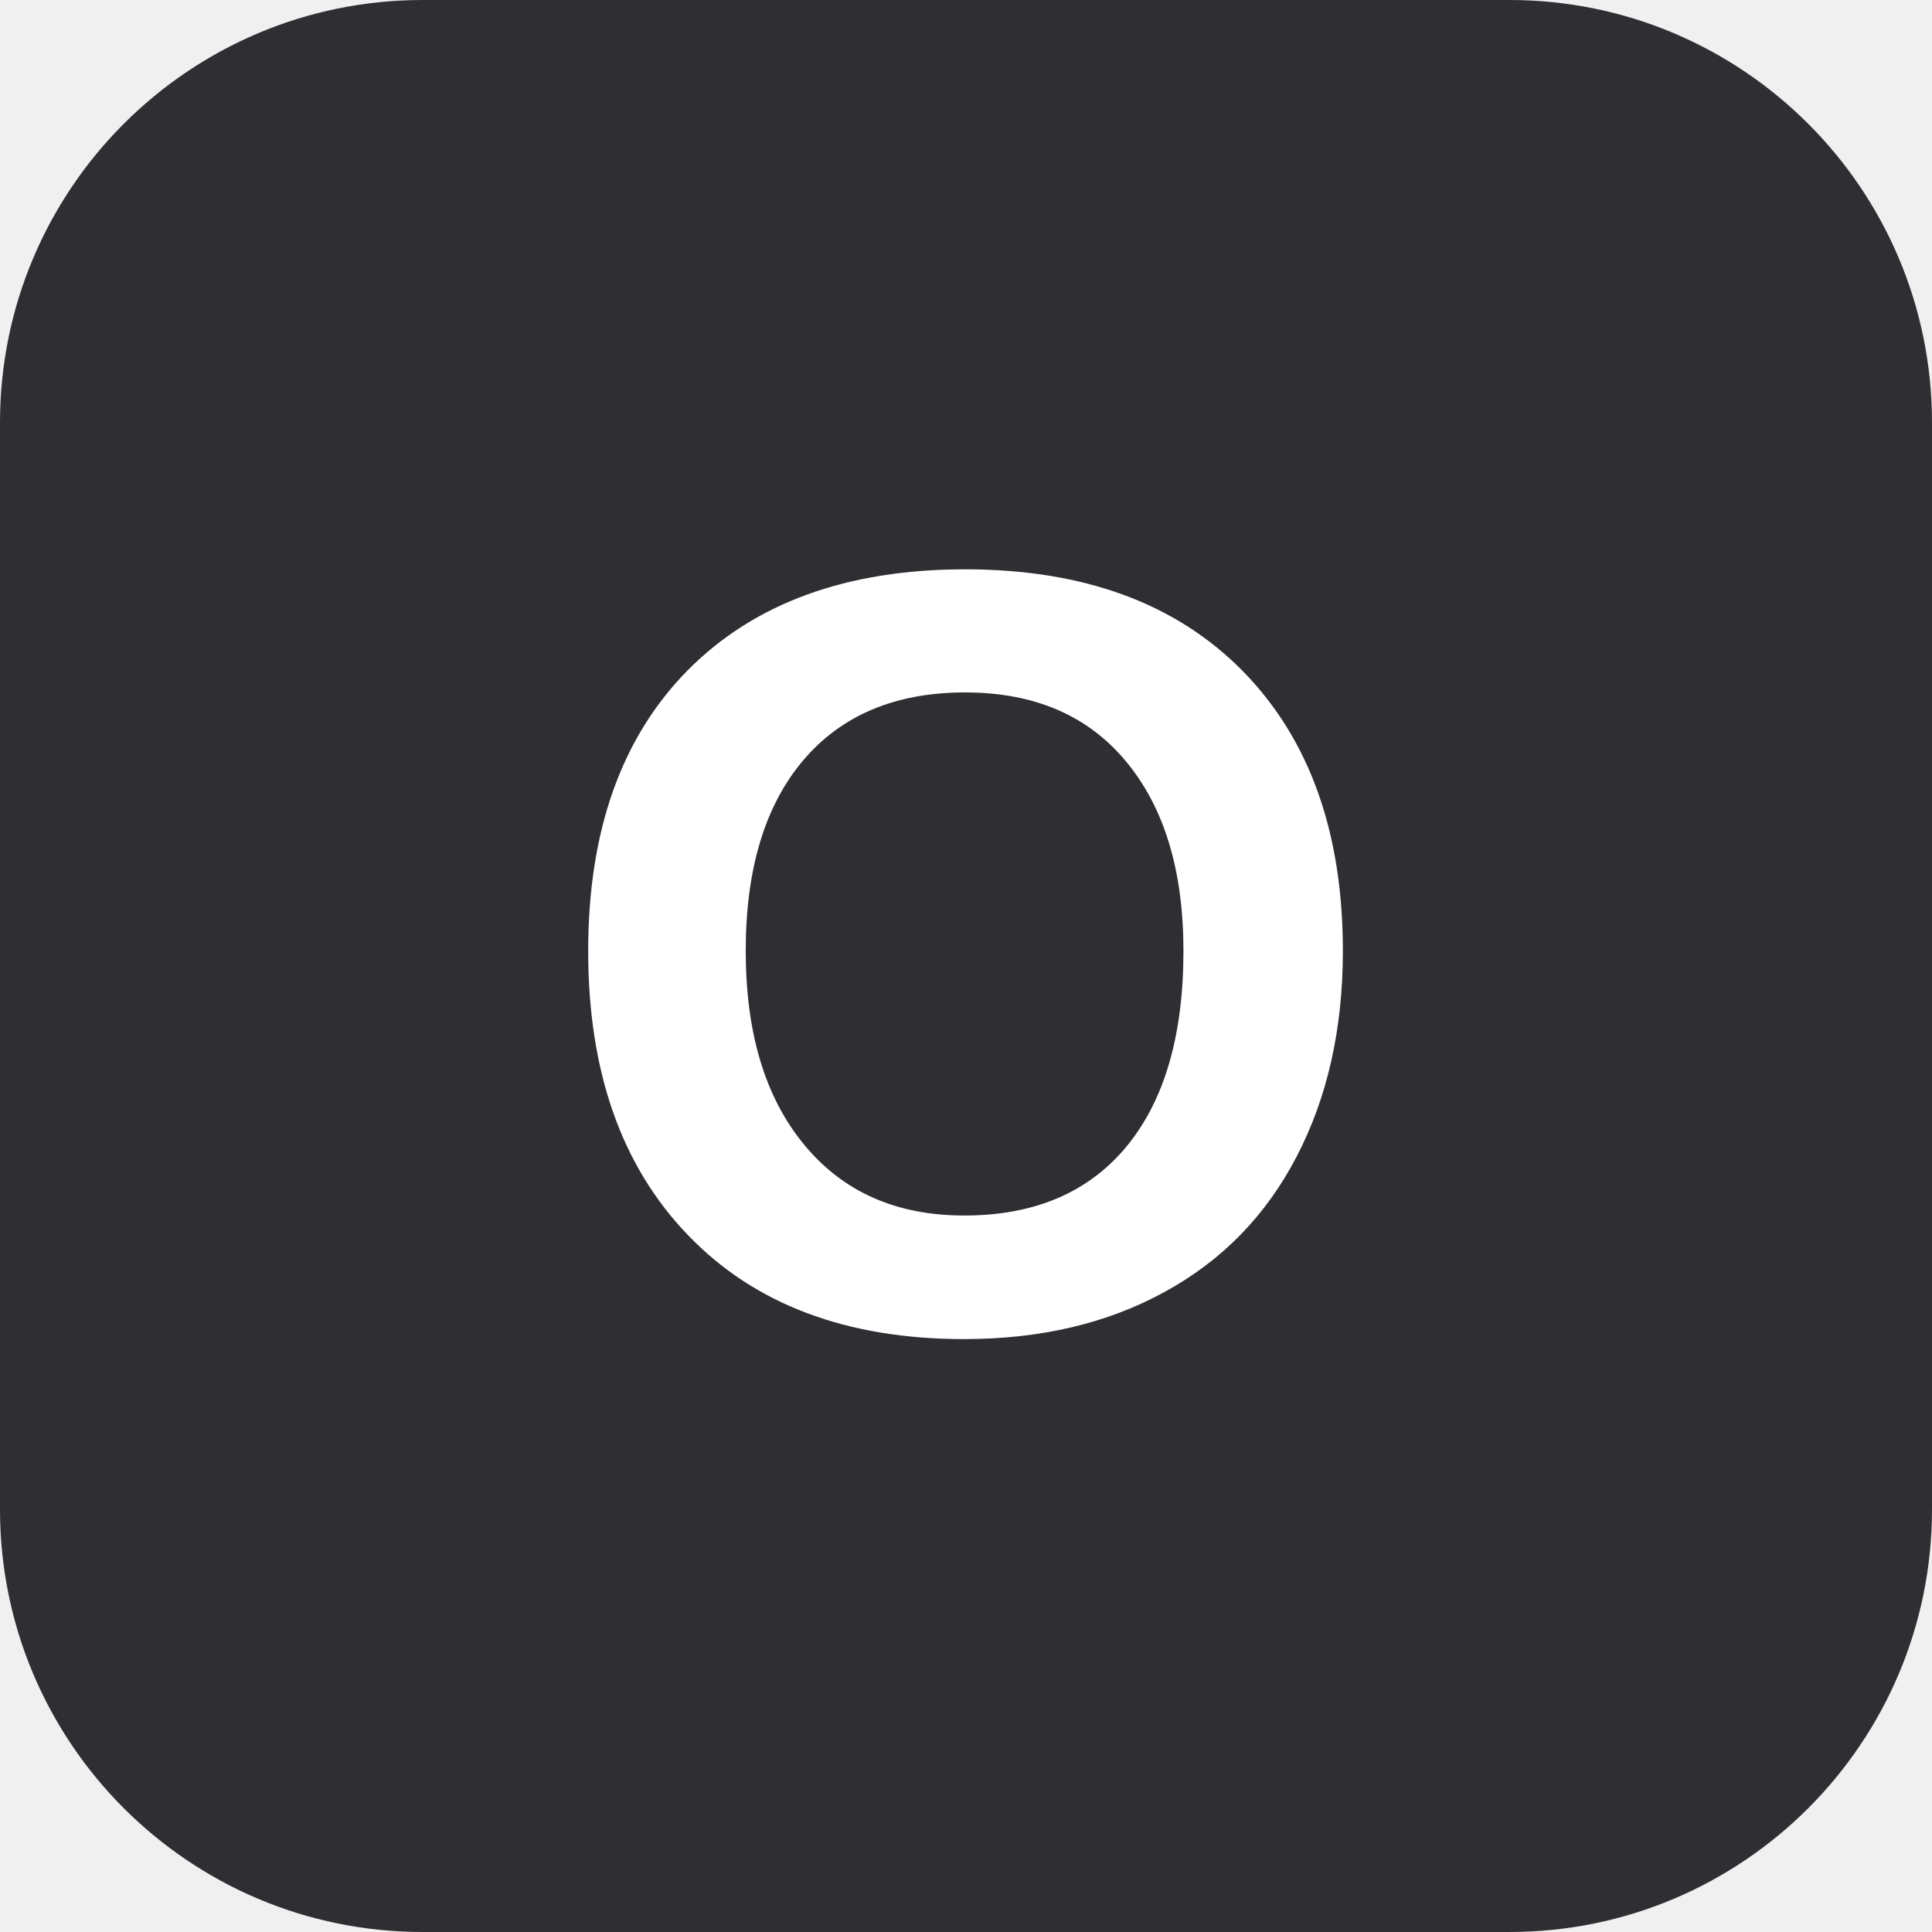
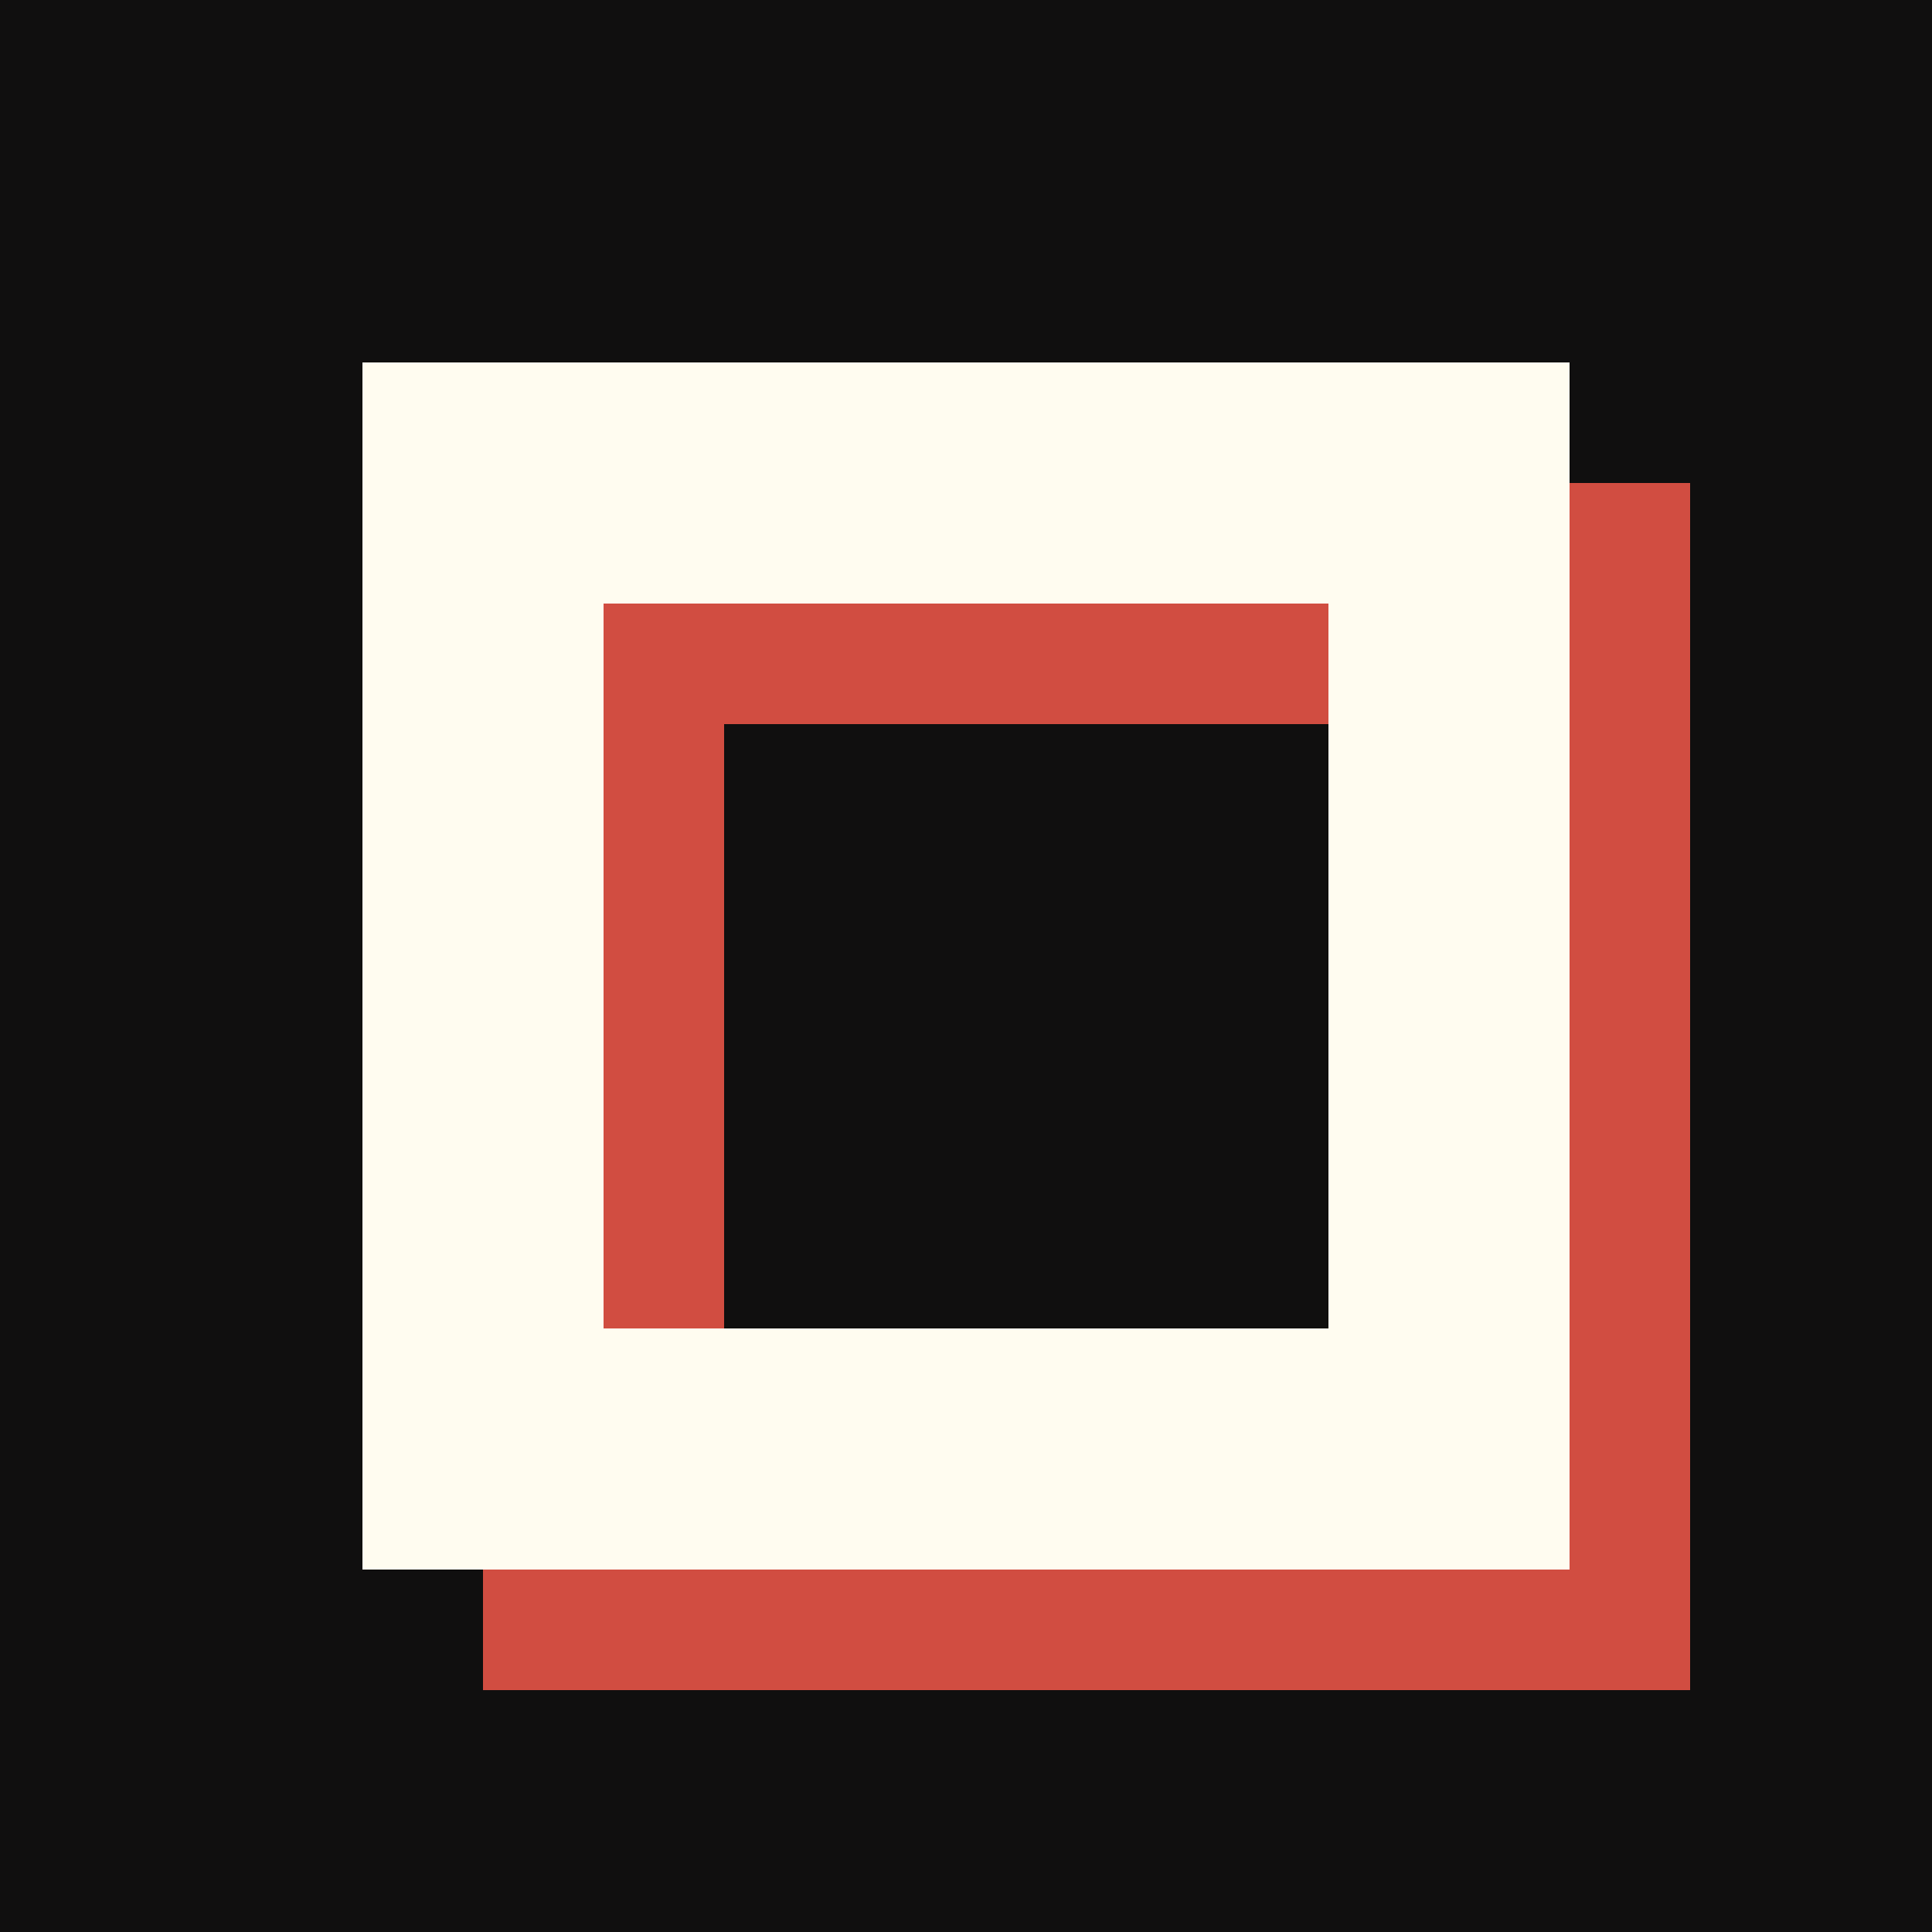
- <svg xmlns="http://www.w3.org/2000/svg" viewBox="0 0 64 64">
-   <rect width="64" height="64" rx="14" fill="#2e2e33" />
-   <text x="32" y="44" font-family="Arial, sans-serif" font-size="36" font-weight="bold" fill="#ffffff" text-anchor="middle">O</text>
+ <svg xmlns="http://www.w3.org/2000/svg" viewBox="0 0 64 64" shape-rendering="crispEdges">
+   <rect width="64" height="64" fill="#100f0f" />
+   <path fill="#d14d41" fill-rule="evenodd" d="M16 16h40v40H16zM24 24v24h24V24z" />
+   <path fill="#fffcf0" fill-rule="evenodd" d="M12 12h40v40H12zM20 20v24h24V20z" />
+   <rect x="12" y="12" width="8" height="8" fill="#fffcf0" />
</svg>
